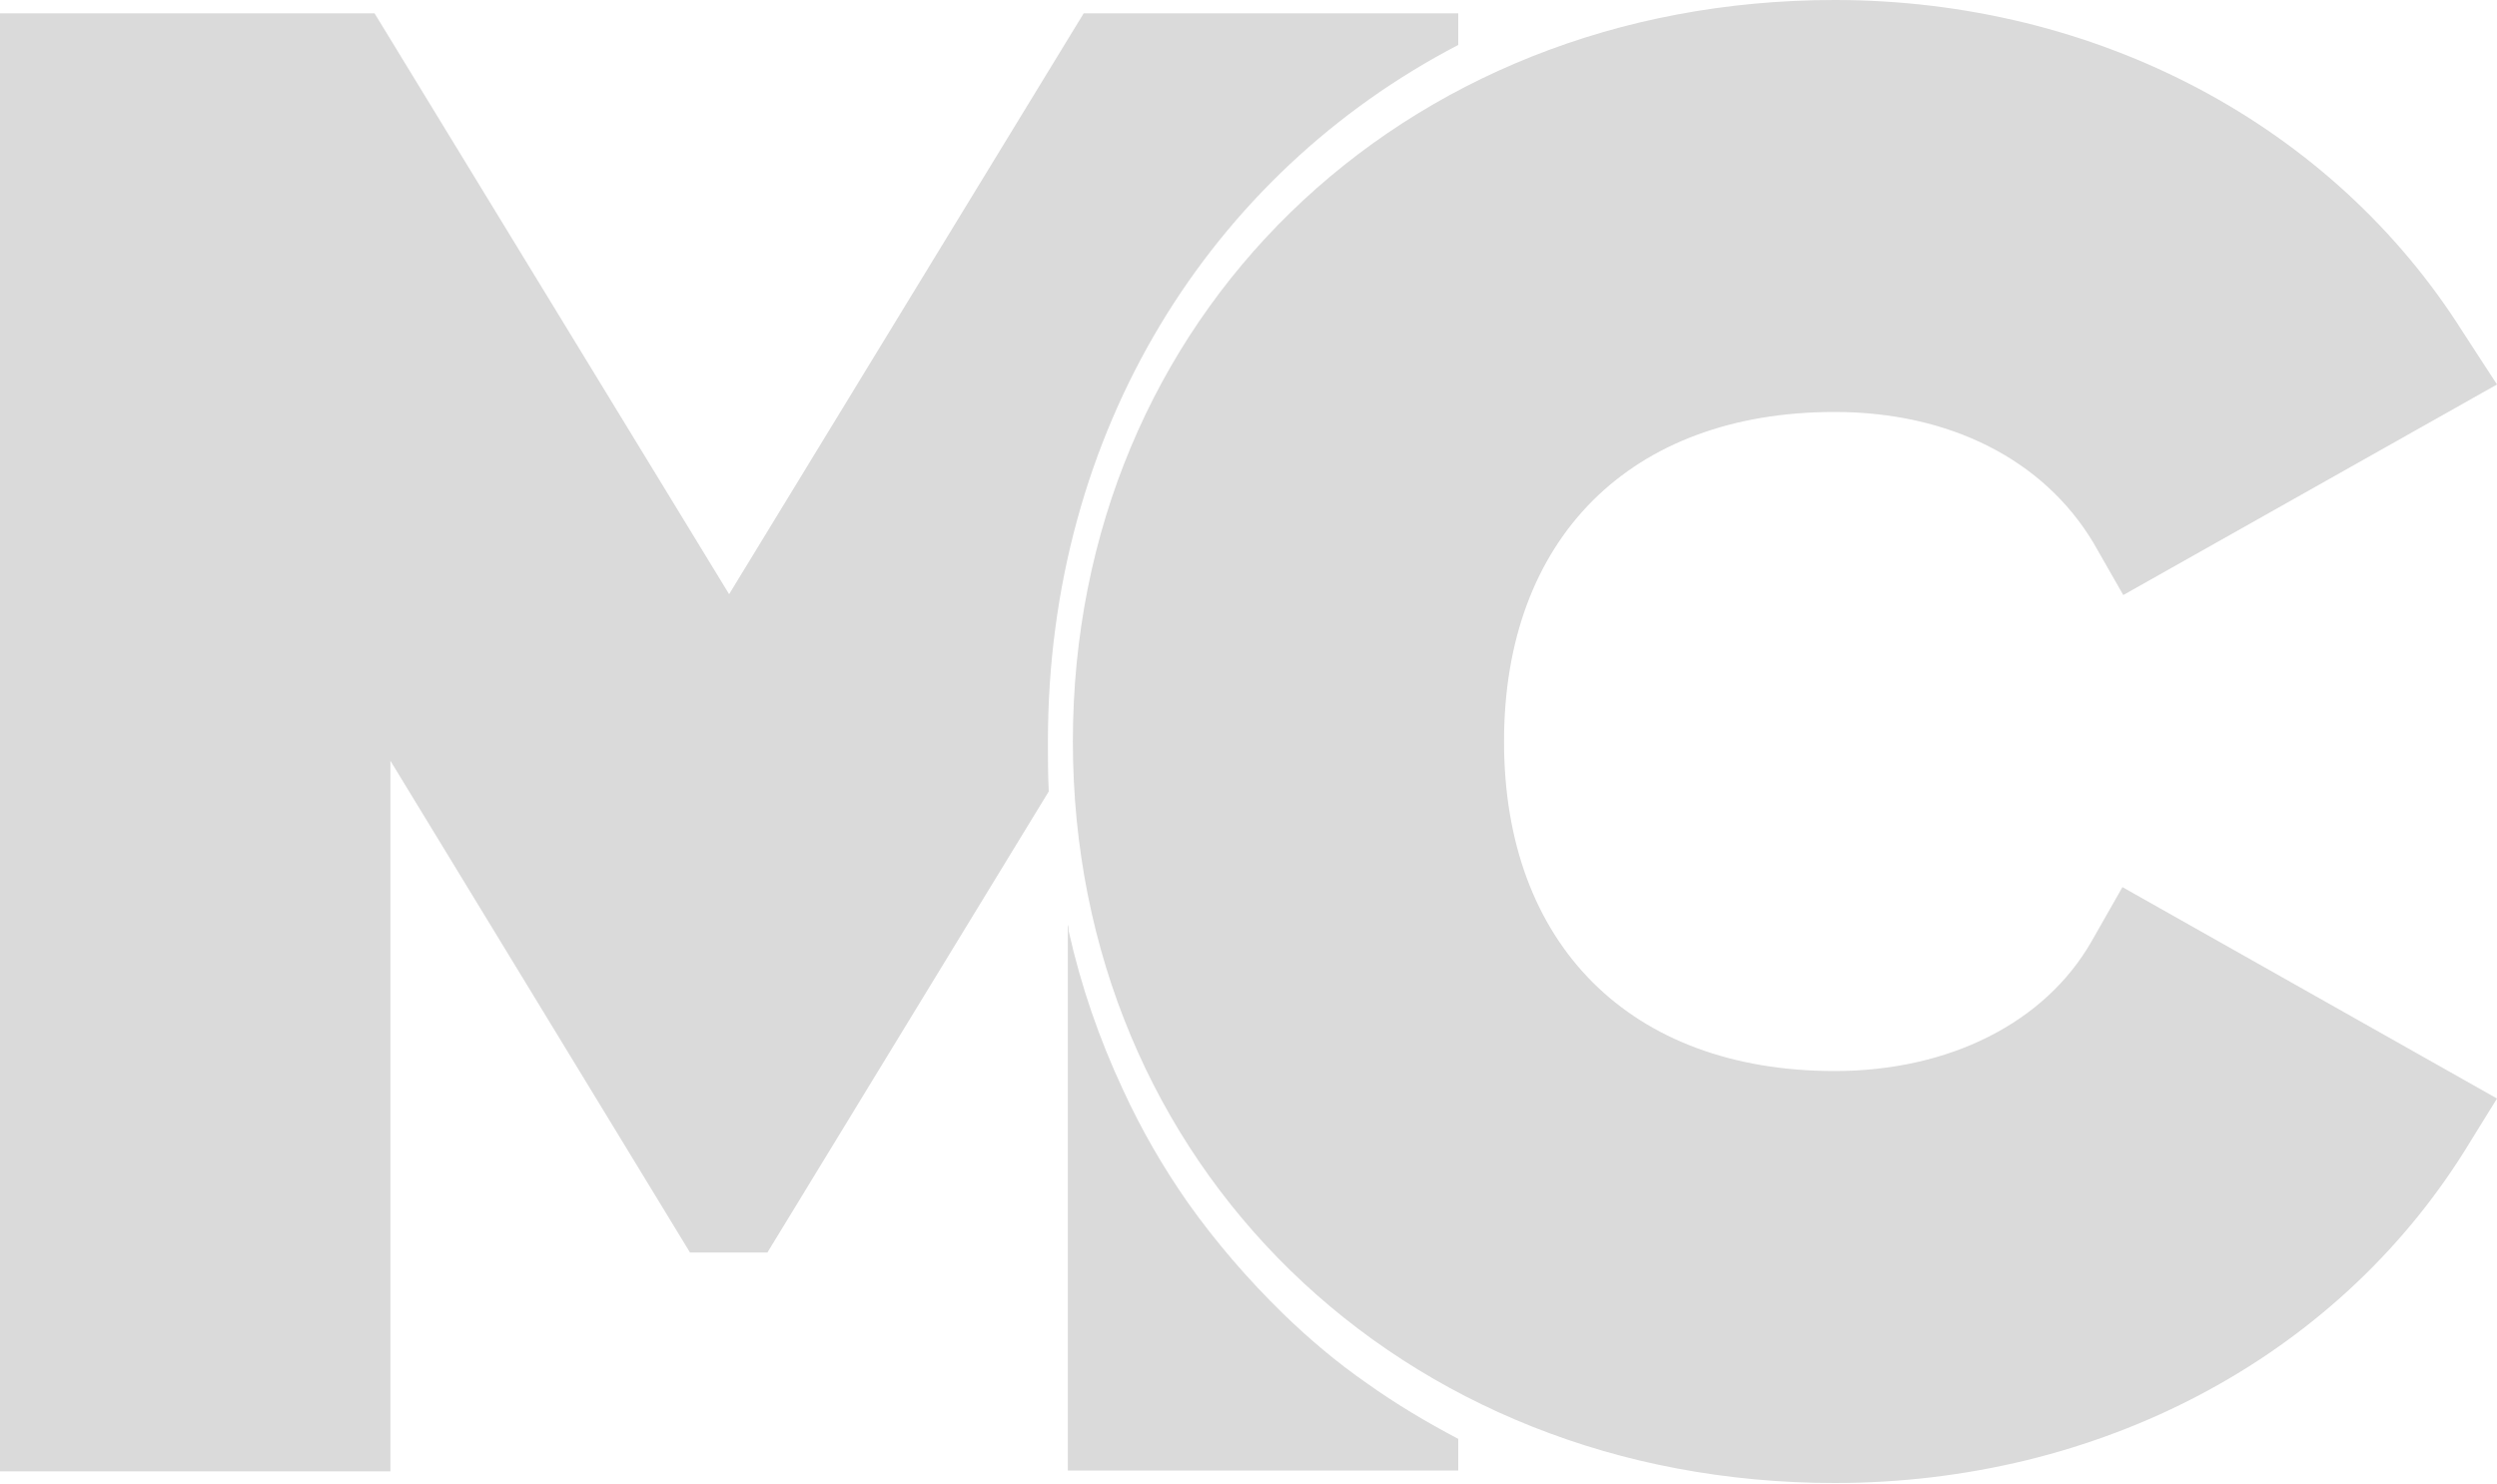
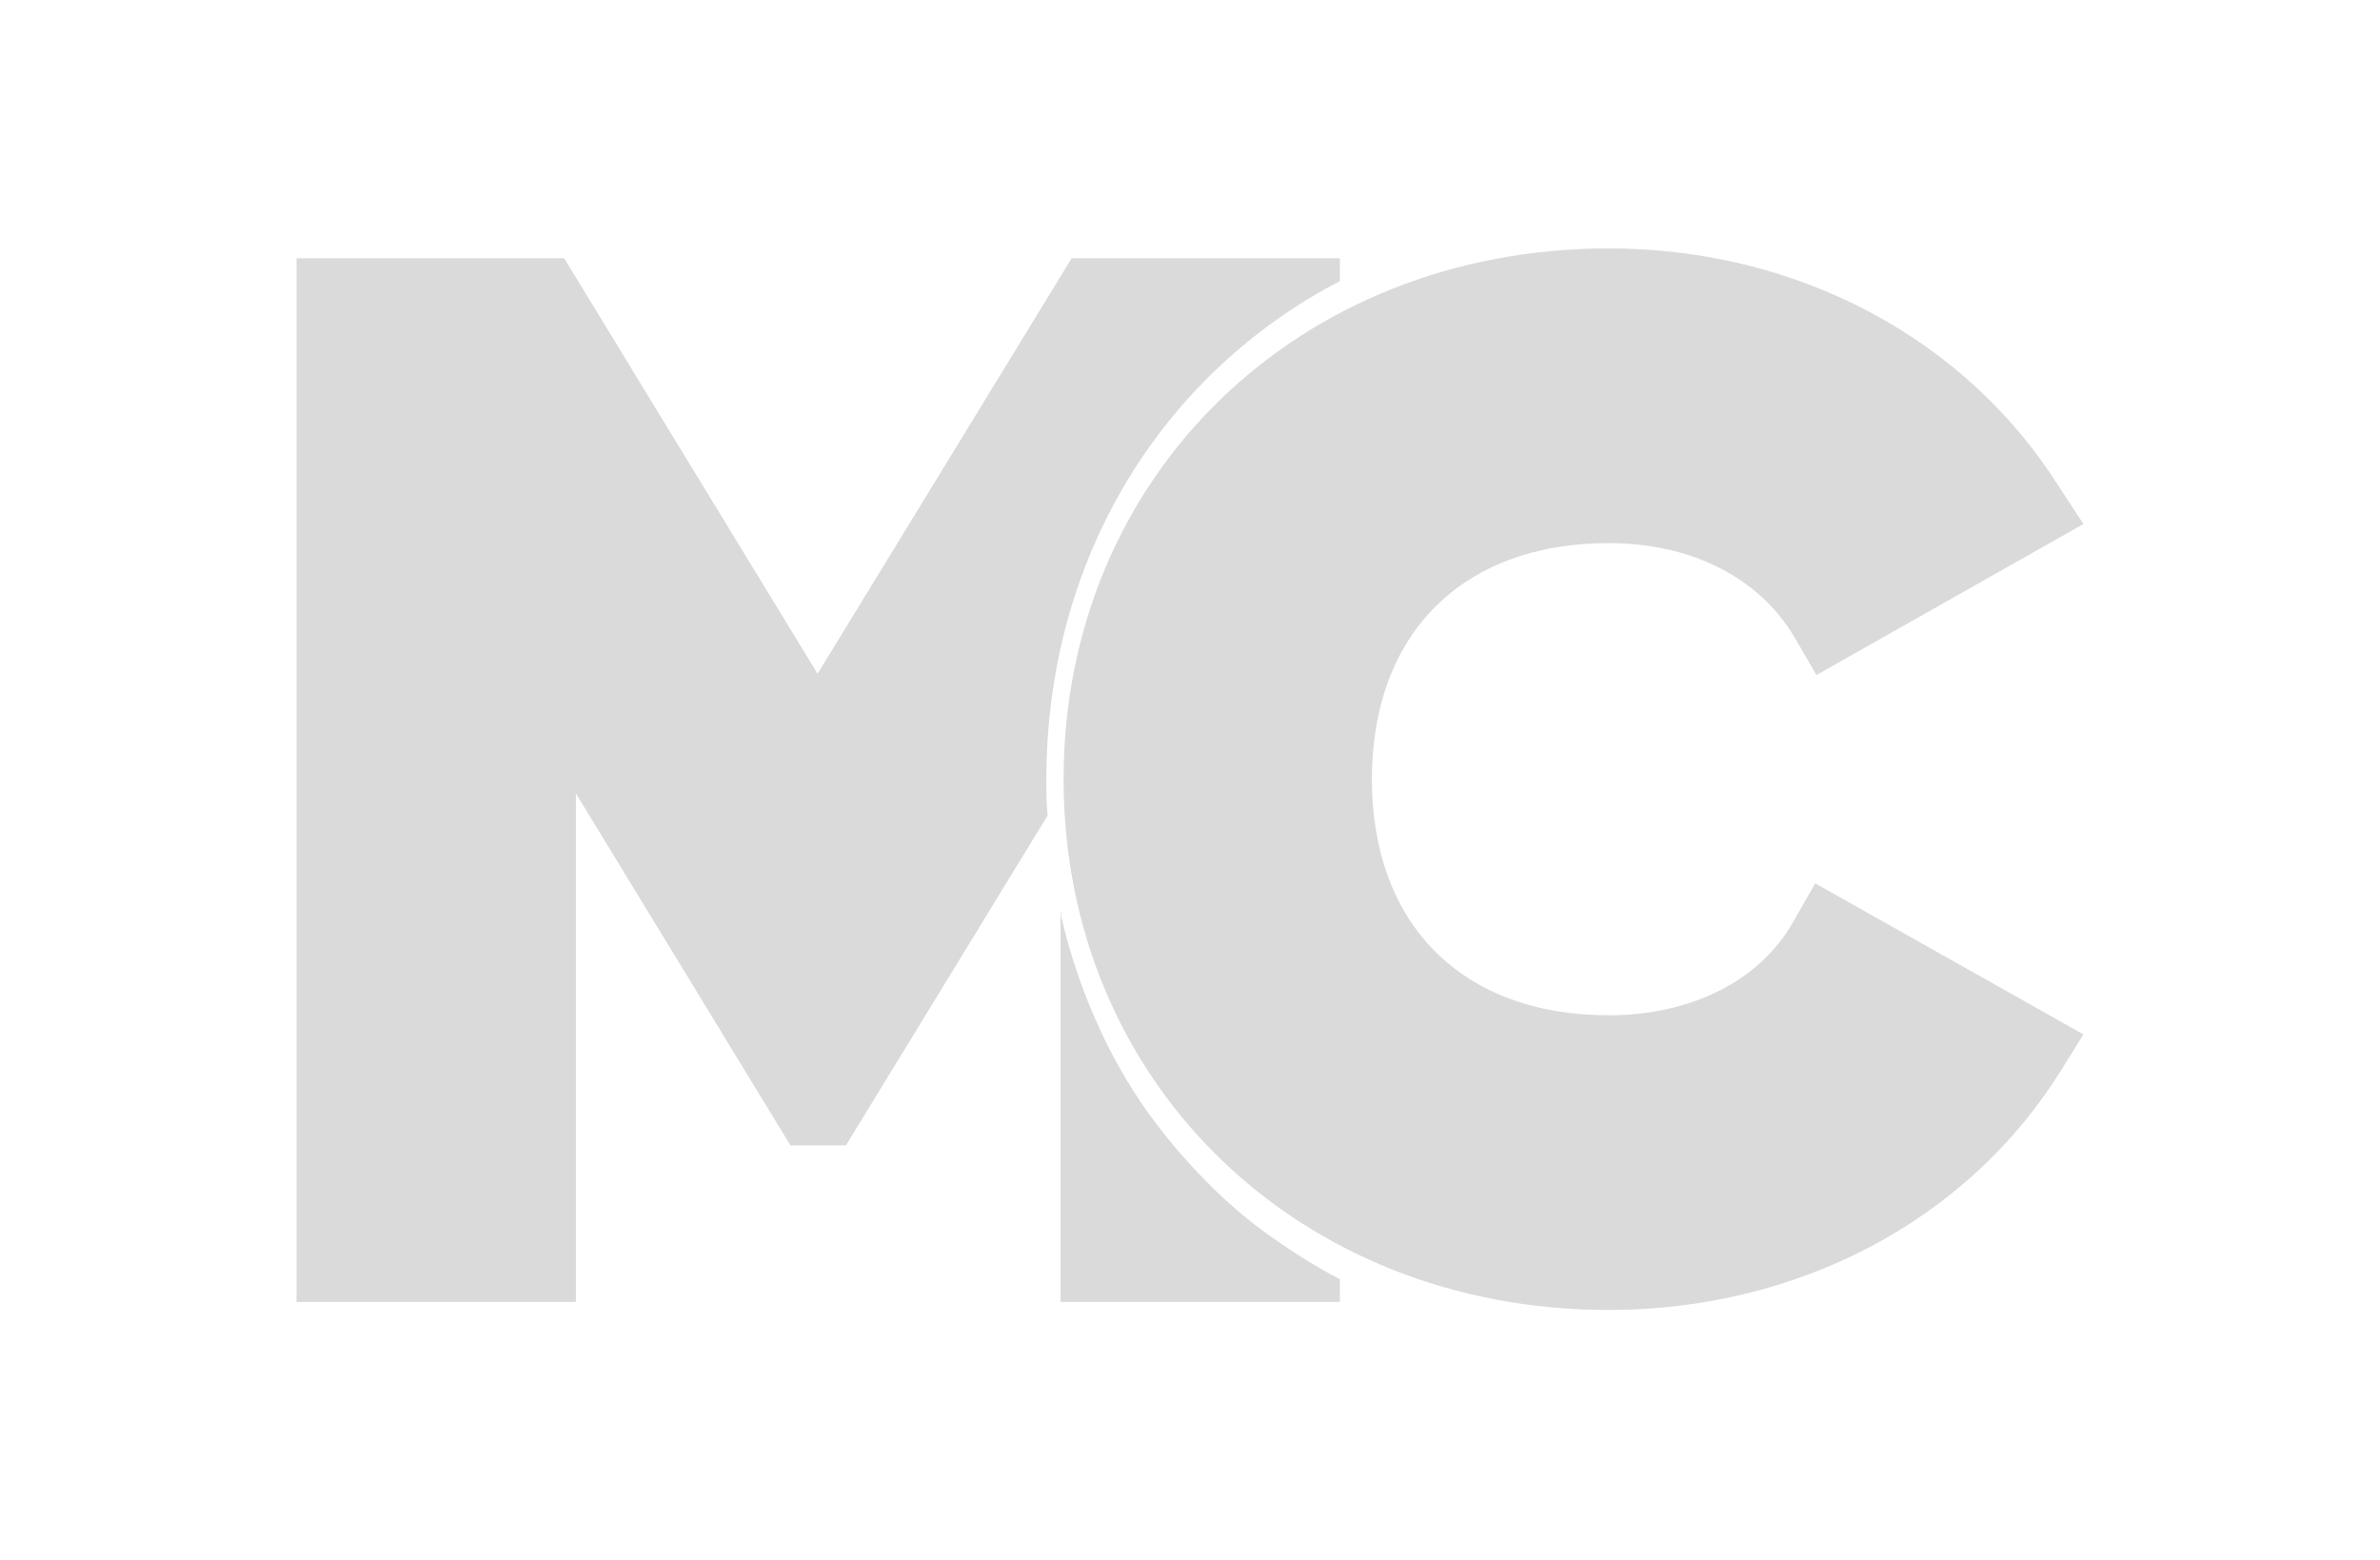
- <svg xmlns="http://www.w3.org/2000/svg" version="1.1" id="Calque_1" x="0px" y="0px" viewBox="0 0 300 178.3" style="enable-background:new 0 0 300 178.3;" xml:space="preserve">
+ <svg xmlns="http://www.w3.org/2000/svg" version="1.1" id="Calque_1" x="0px" y="0px" viewBox="0 0 386 253" style="enable-background:new 0 0 386 253;" xml:space="preserve">
  <style type="text/css">
- 	.st0{opacity:0.15;fill:#040404;}
+ 	.st0{opacity:0.15;fill:#040404;enable-background:new    ;}
</style>
-   <path class="st0" d="M255.1,71.5L300,46.2l-4.1-6.3C280.2,15,251.9,0,220.4,0c-52.2,0-91.5,38.3-91.5,89.1s39.3,89.1,91.5,89.1  c31.8,0,60.1-15,75.7-39.9l3.9-6.3l-45-25.4l-3.7,6.5c-5.6,9.8-17.1,15.6-30.9,15.6c-24.5,0-39.7-15.2-39.7-39.6  s15.2-39.6,39.7-39.6c13.8,0,25.1,5.7,31.1,15.7L255.1,71.5z" />
-   <path class="st0" d="M128.3,111.1v65.6h46.9v-3.8c-3.8-2-7.5-4.2-11-6.7c-3.6-2.5-6.9-5.3-10-8.3c-4.2-4.1-8.1-8.6-11.5-13.4  c-3-4.3-5.6-8.8-7.8-13.6c-2.8-6-5-12.3-6.5-19C128.4,111.6,128.4,111.4,128.3,111.1C128.3,111.1,128.3,111.1,128.3,111.1z" />
-   <path class="st0" d="M125.9,89.1c0-37.3,19.5-68.2,49.3-83.7V1.6h-45L87.6,71.4L45,1.6H0v175.2h46.9V91.4l36,59.1h9.3L126,95.1  C125.9,93.1,125.9,91,125.9,89.1L125.9,89.1z" />
+   <g>
+     <path class="st0" d="M294.6,109.5L337.9,85l-4-6.1c-15.2-24.1-42.5-38.6-73-38.6c-50.4,0-88.4,37-88.4,86.1s38,86.1,88.4,86.1   c30.7,0,58.1-14.5,73.2-38.6l3.8-6.1l-43.5-24.5l-3.6,6.3c-5.4,9.5-16.5,15.1-29.9,15.1c-23.7,0-38.4-14.7-38.4-38.3   s14.7-38.3,38.4-38.3c13.3,0,24.3,5.5,30.1,15.2L294.6,109.5z" />
+     <path class="st0" d="M172,147.8v63.4h45.3v-3.7c-3.7-1.9-7.2-4.1-10.6-6.5c-3.5-2.4-6.7-5.1-9.7-8c-4.1-4-7.8-8.3-11.1-12.9   c-2.9-4.2-5.4-8.5-7.5-13.1c-2.7-5.8-4.8-11.9-6.3-18.4C172.1,148.2,172.1,148,172,147.8L172,147.8z" />
+     <path class="st0" d="M169.7,126.5c0-36,18.8-65.9,47.6-80.9v-3.7h-43.5l-41.2,67.4L91.5,41.9H48.1v169.3h45.3v-82.5l34.8,57.1h9   l32.7-53.5C169.7,130.4,169.7,128.3,169.7,126.5L169.7,126.5z" />
+   </g>
</svg>
